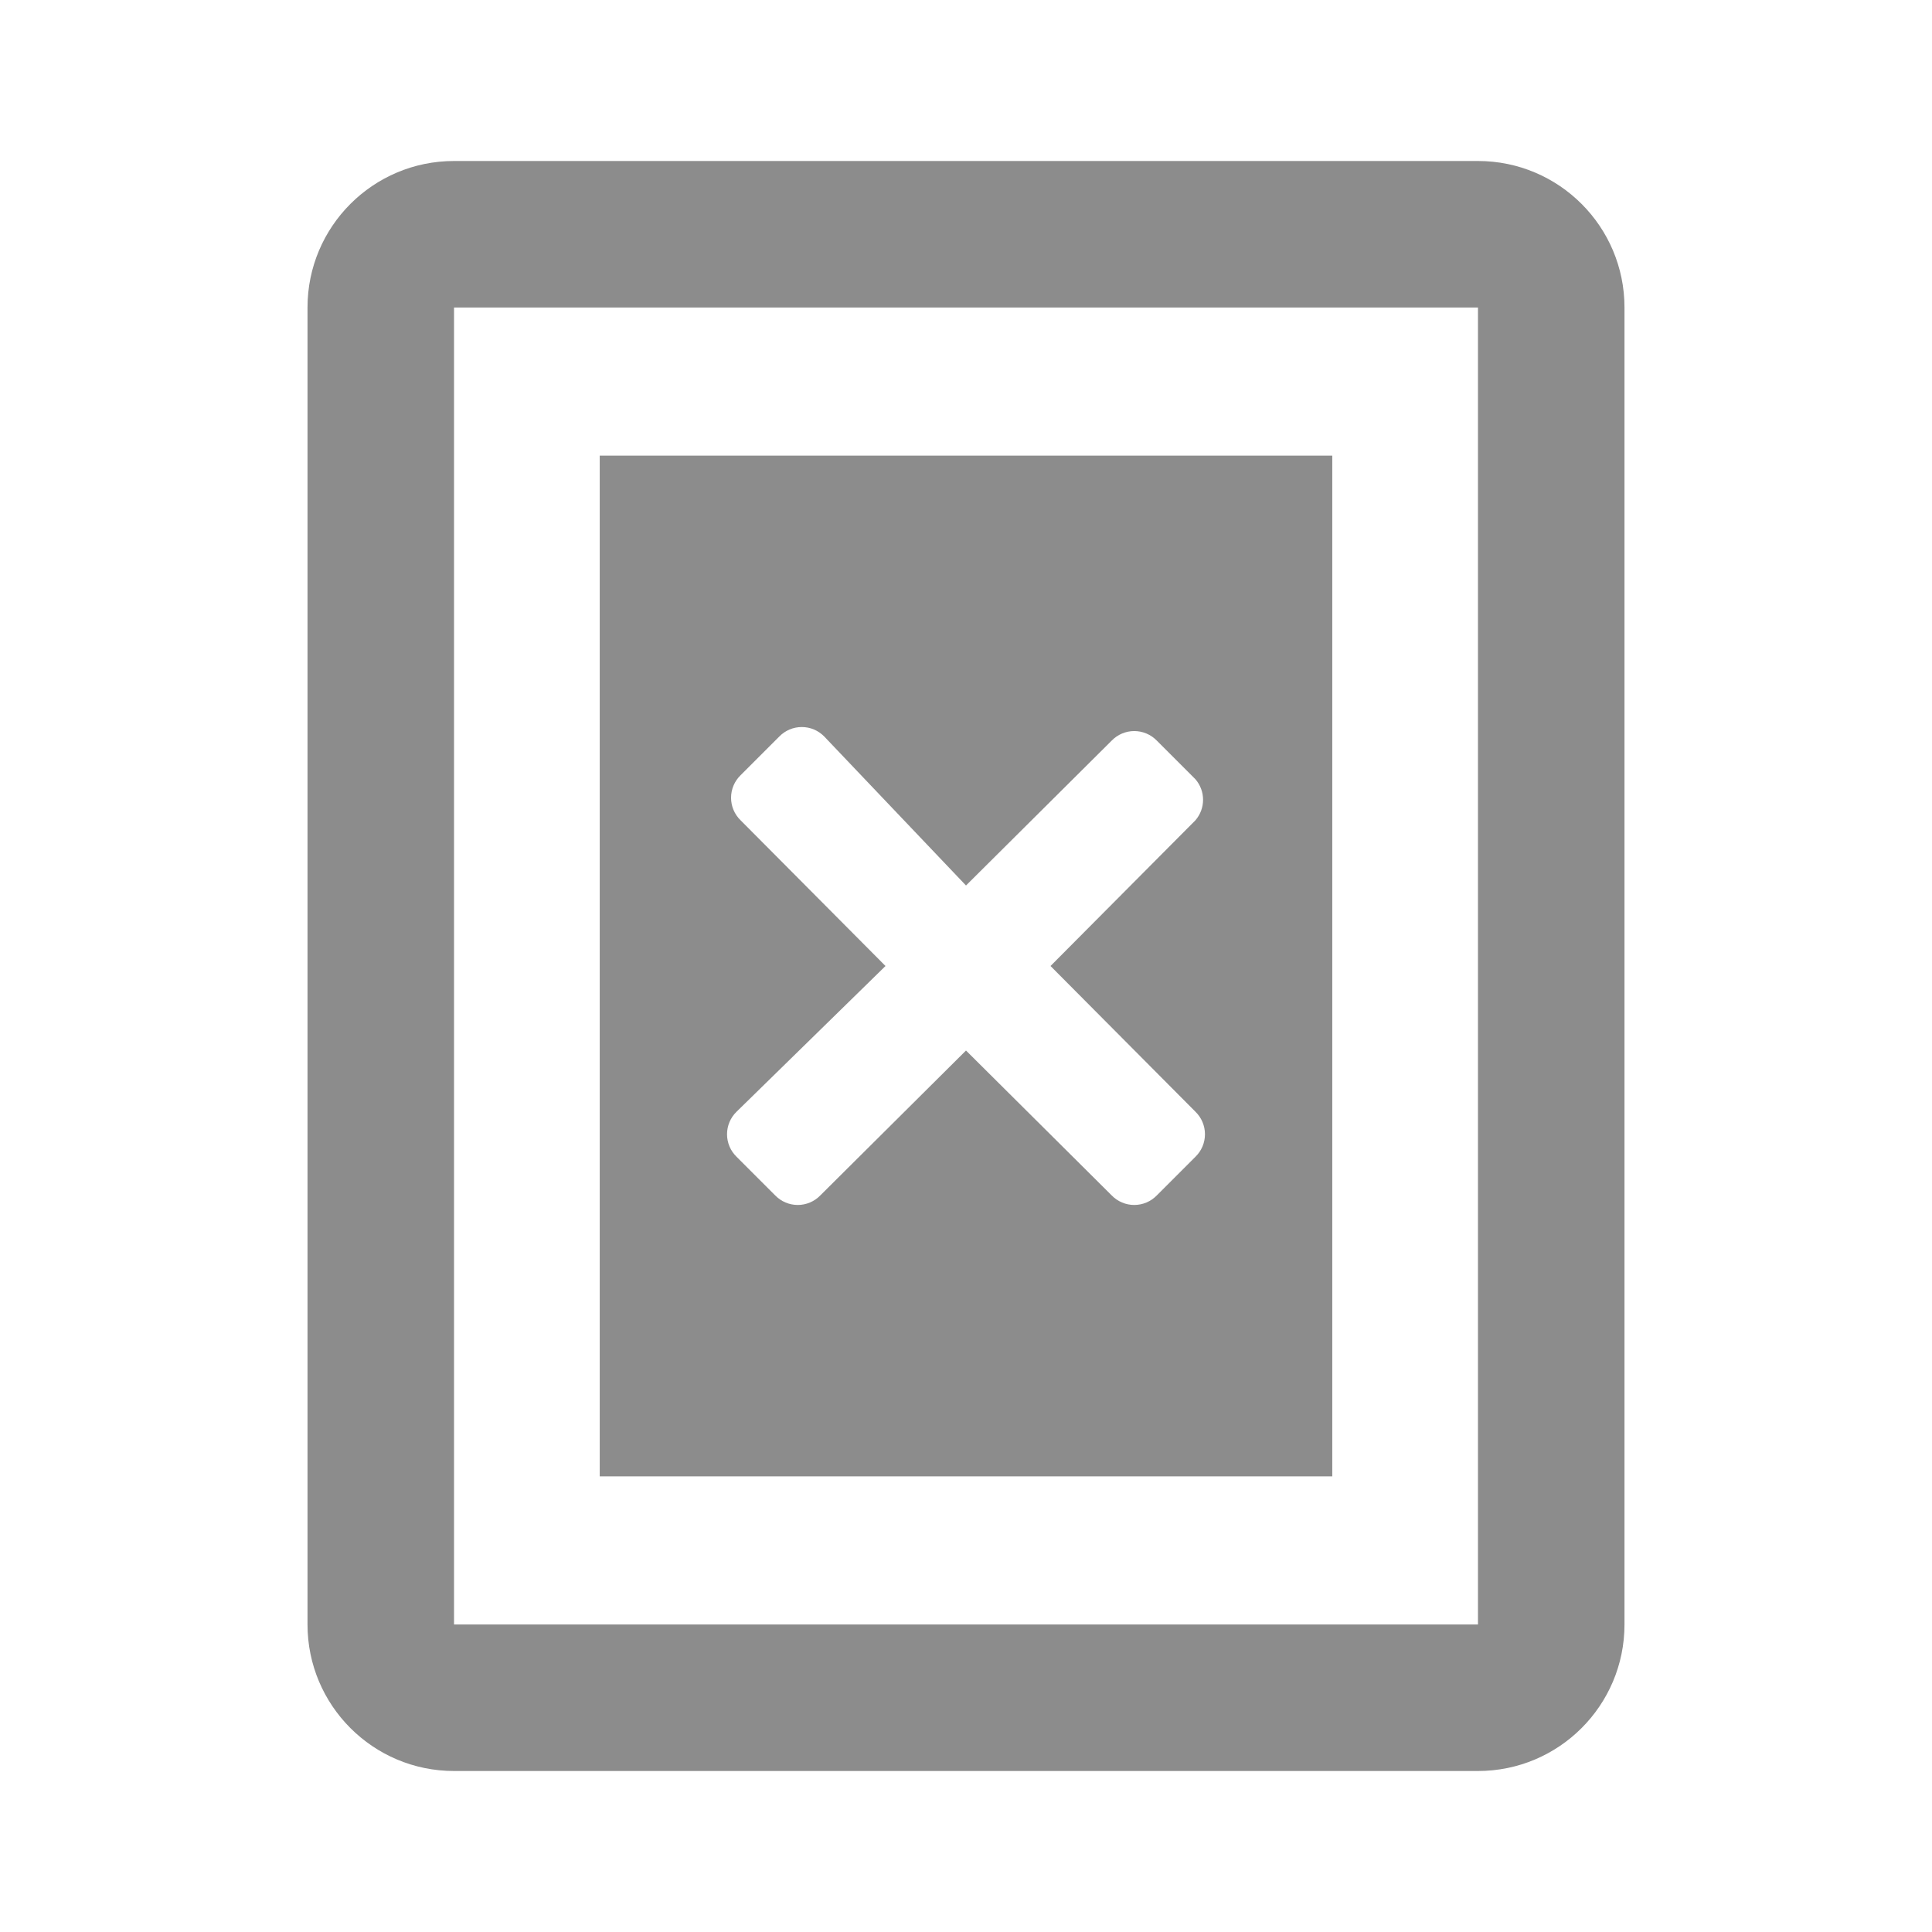
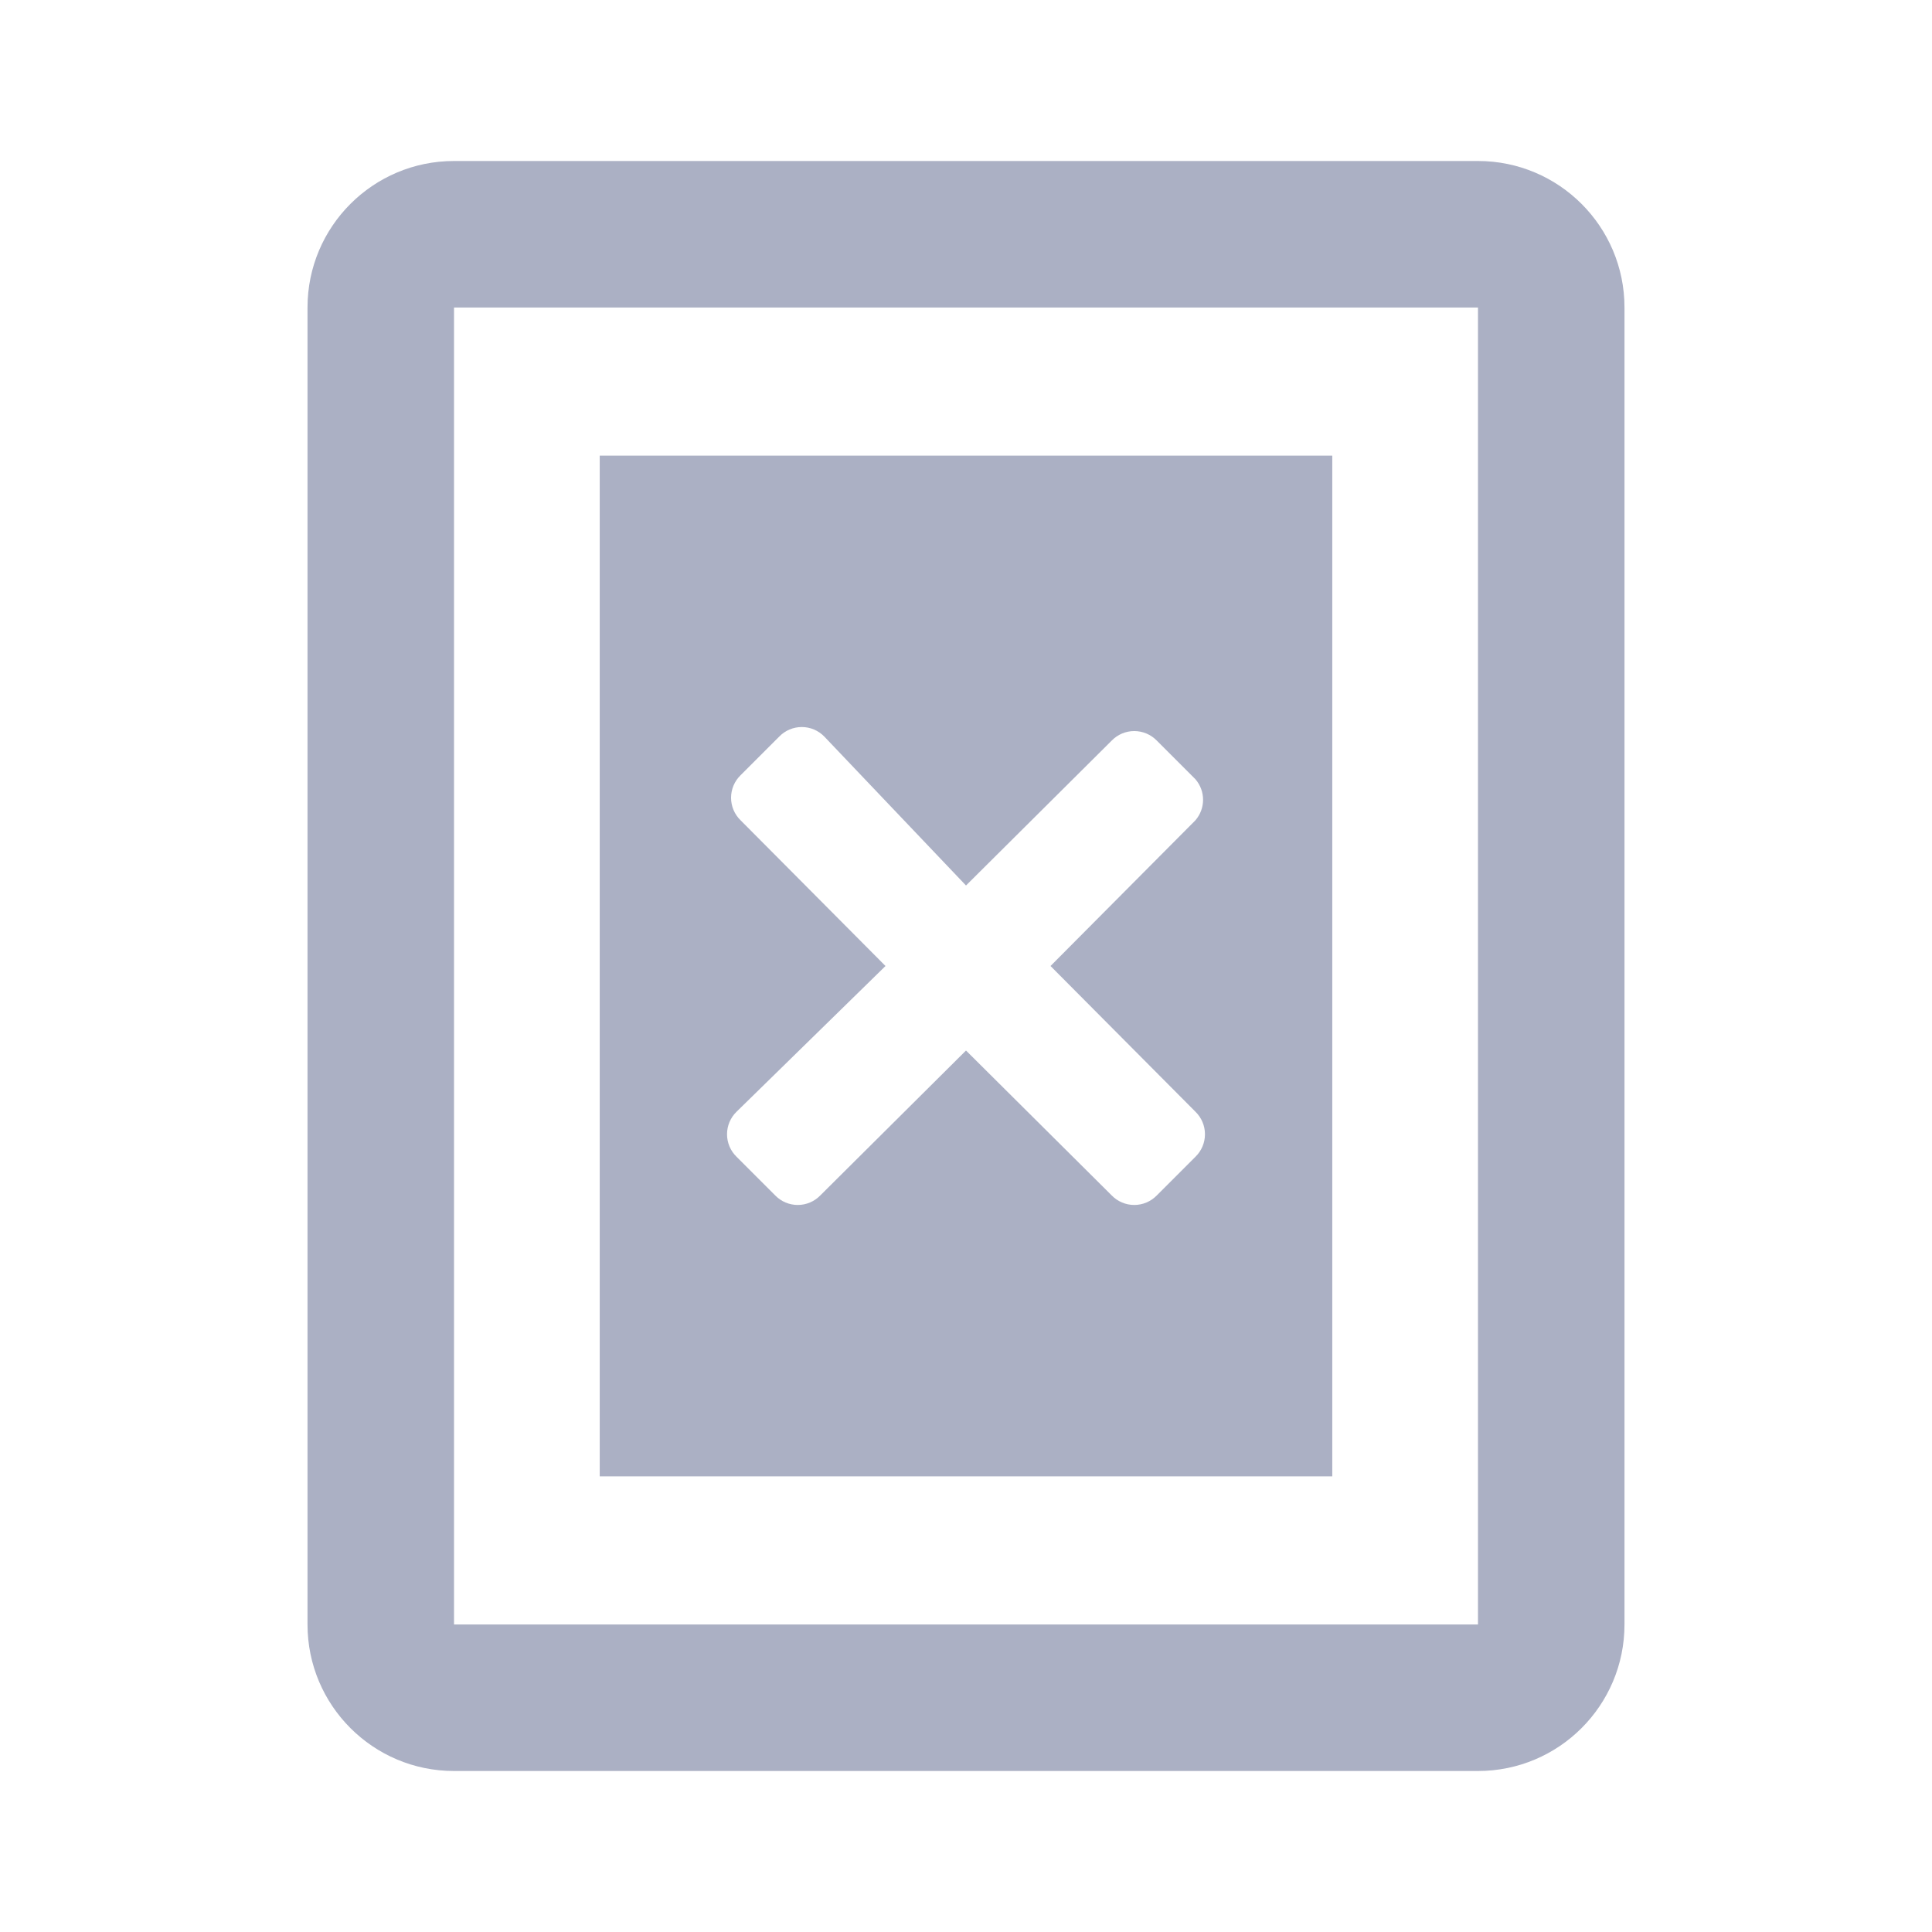
- <svg xmlns="http://www.w3.org/2000/svg" id="icons" viewBox="0 0 24 24">
+ <svg xmlns="http://www.w3.org/2000/svg" id="icon" viewBox="0 0 24 24">
  <defs>
-     <style>.cls-1{fill:#8c8c8c;}</style>
+     <style>.cls-1{fill:#abb0c4;}</style>
  </defs>
-   <path class="cls-1" d="M18.36,2H5.64A1.82,1.82,0,0,0,3.82,3.82V20.18A1.82,1.82,0,0,0,5.64,22H18.36a1.82,1.82,0,0,0,1.82-1.82V3.82A1.82,1.82,0,0,0,18.36,2ZM5.64,20.18V3.82H18.36V20.18ZM12.91,5.66H7.45V18.34h9.1V5.66H12.91Zm1.94,4.53L13.05,12l1.8,1.81a.39.39,0,0,1,0,.56l-.48.48a.39.39,0,0,1-.56,0L12,13.05l-1.81,1.8a.39.39,0,0,1-.56,0l-.48-.48a.39.39,0,0,1,0-.56L11,12l-1.8-1.81a.39.39,0,0,1,0-.56l.48-.48a.39.39,0,0,1,.56,0L12,11l1.81-1.8a.39.39,0,0,1,.56,0l.48.48A.39.39,0,0,1,14.85,10.19Z" />
+   <path class="cls-1" d="M18.36,2H5.64A1.82,1.82,0,0,0,3.82,3.82V20.18A1.82,1.82,0,0,0,5.64,22H18.36a1.82,1.82,0,0,0,1.82-1.82V3.82A1.82,1.82,0,0,0,18.36,2ZM5.64,20.18V3.82H18.36V20.18Z" />
+   <path class="cls-1" d="M12.91,5.66H7.45V18.34h9.1V5.66H12.91Zm1.94,4.53L13.05,12l1.8,1.81a.39.39,0,0,1,0,.56l-.48.48a.39.39,0,0,1-.56,0L12,13.05l-1.81,1.8a.39.39,0,0,1-.56,0l-.48-.48a.39.39,0,0,1,0-.56L11,12l-1.8-1.81a.39.39,0,0,1,0-.56l.48-.48a.39.39,0,0,1,.56,0L12,11l1.81-1.8a.39.39,0,0,1,.56,0l.48.48A.39.39,0,0,1,14.85,10.19Z" />
</svg>
